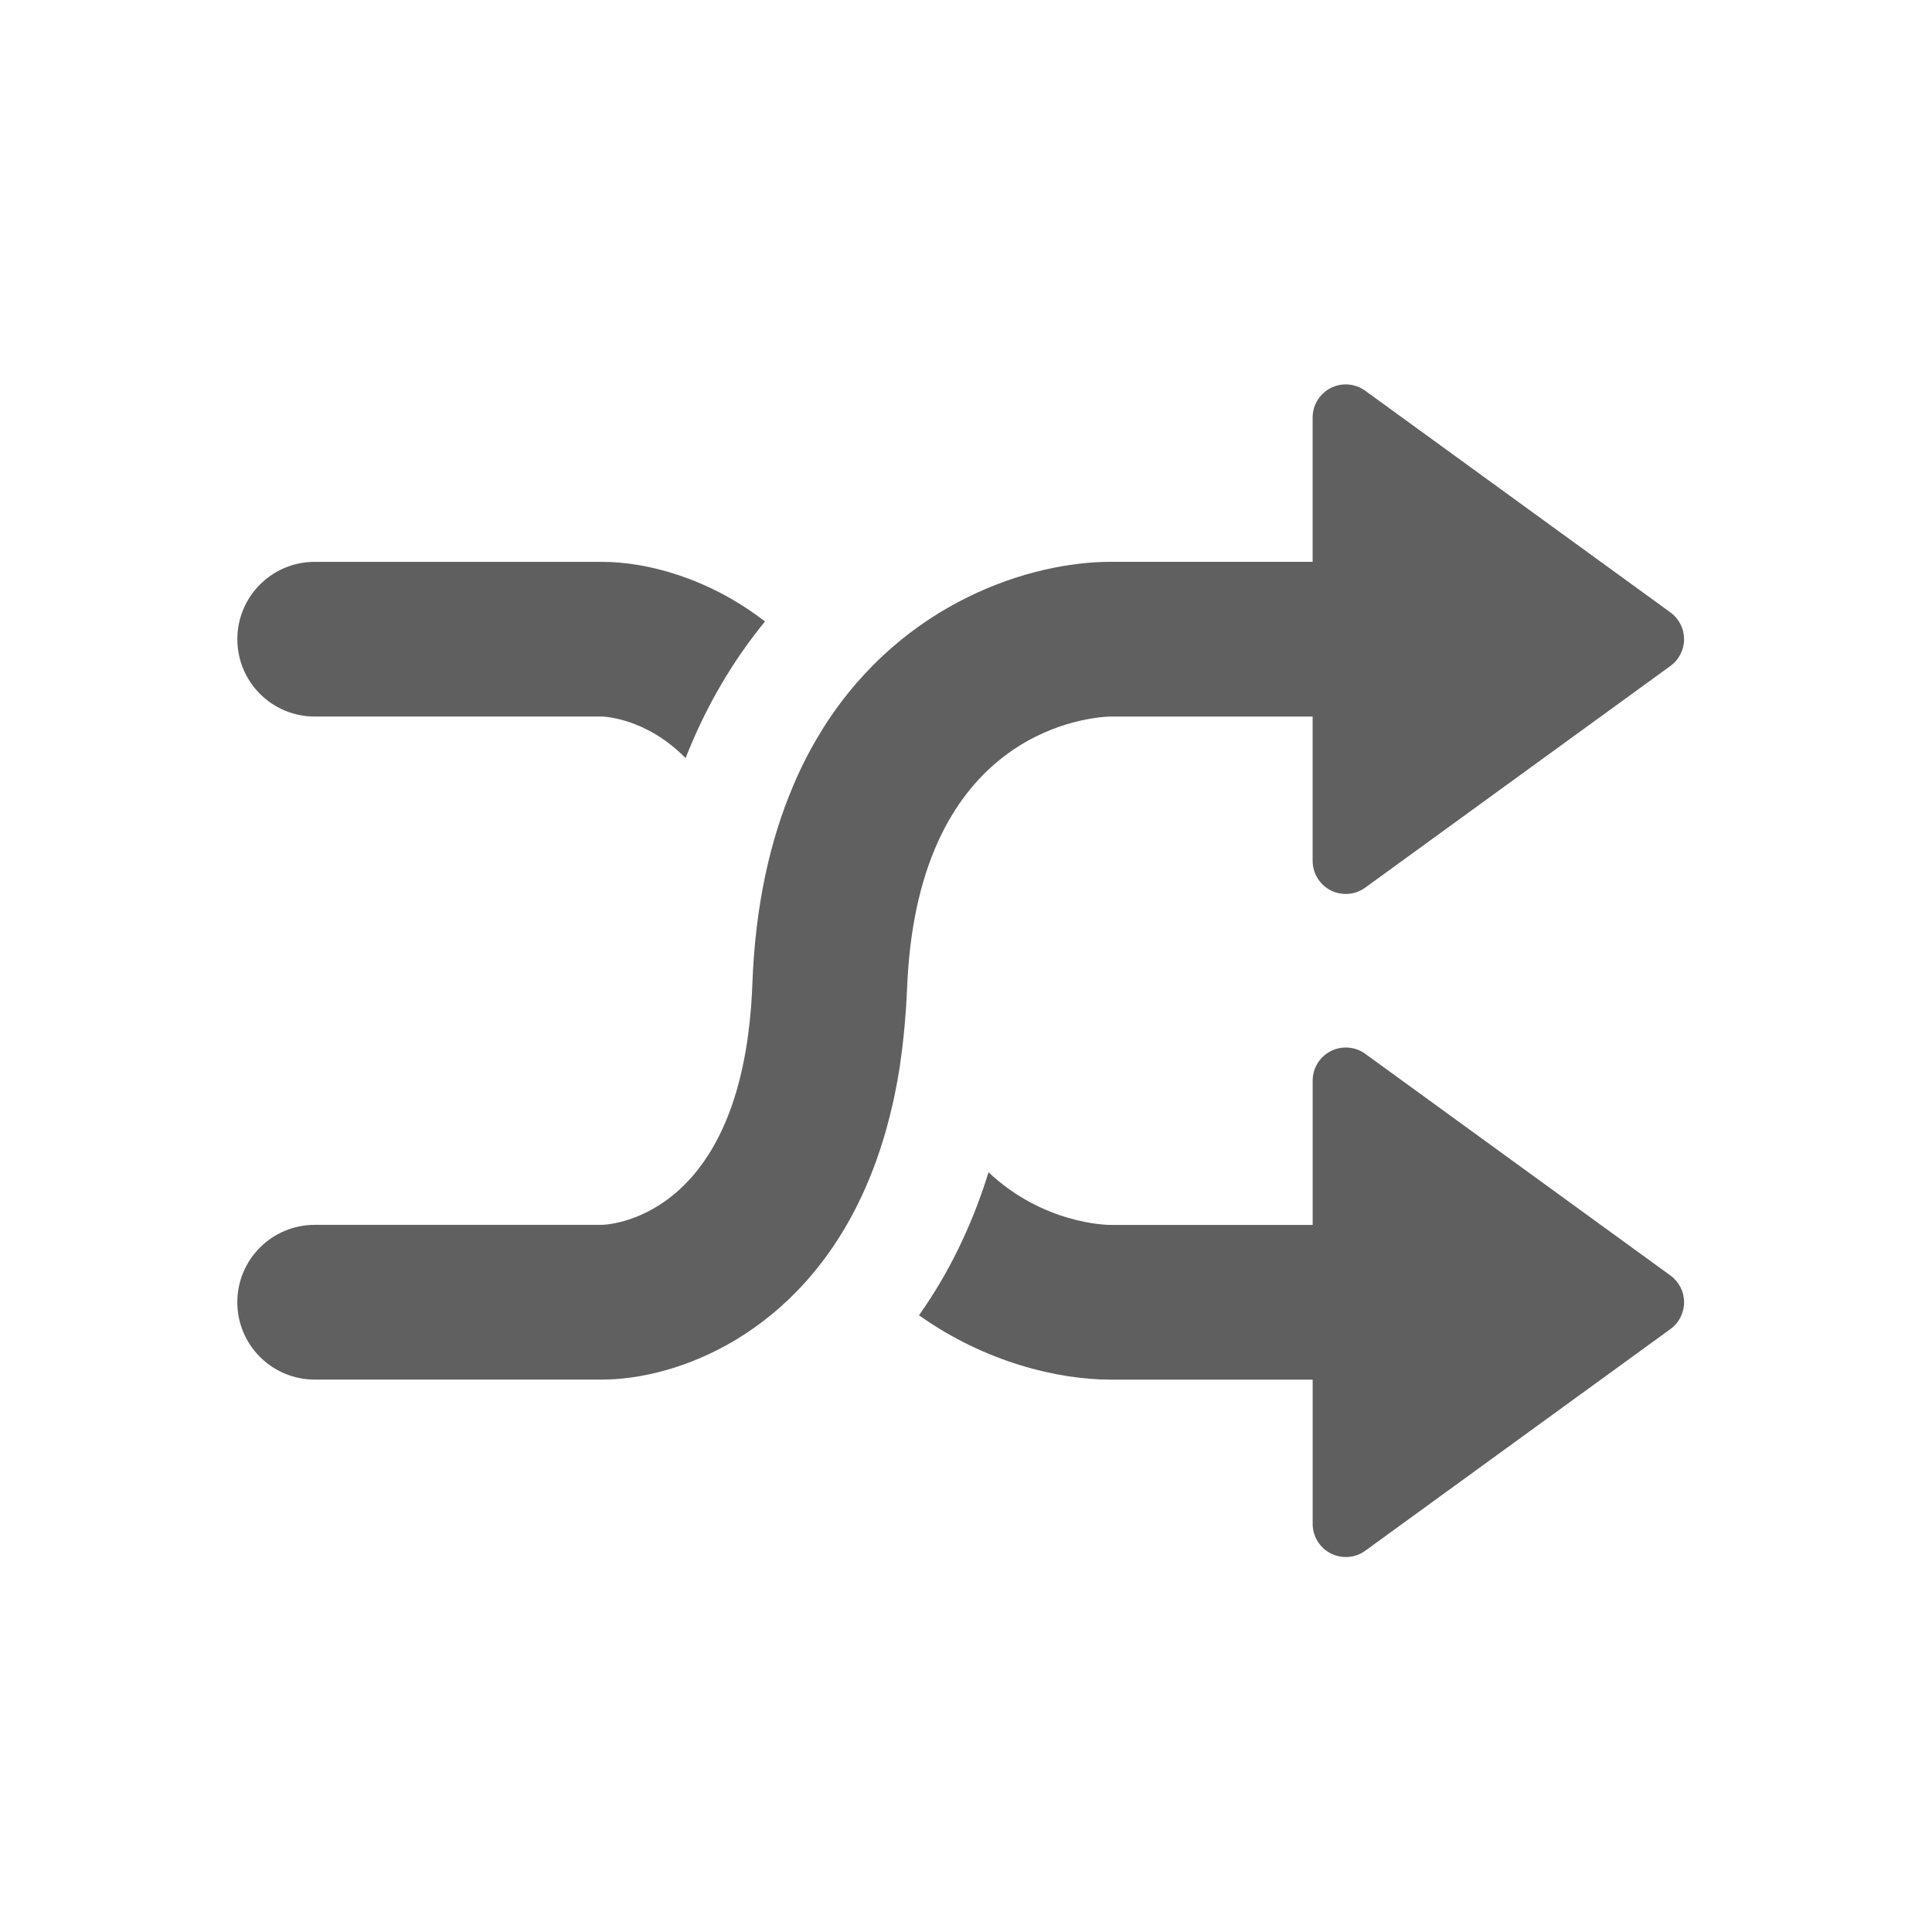
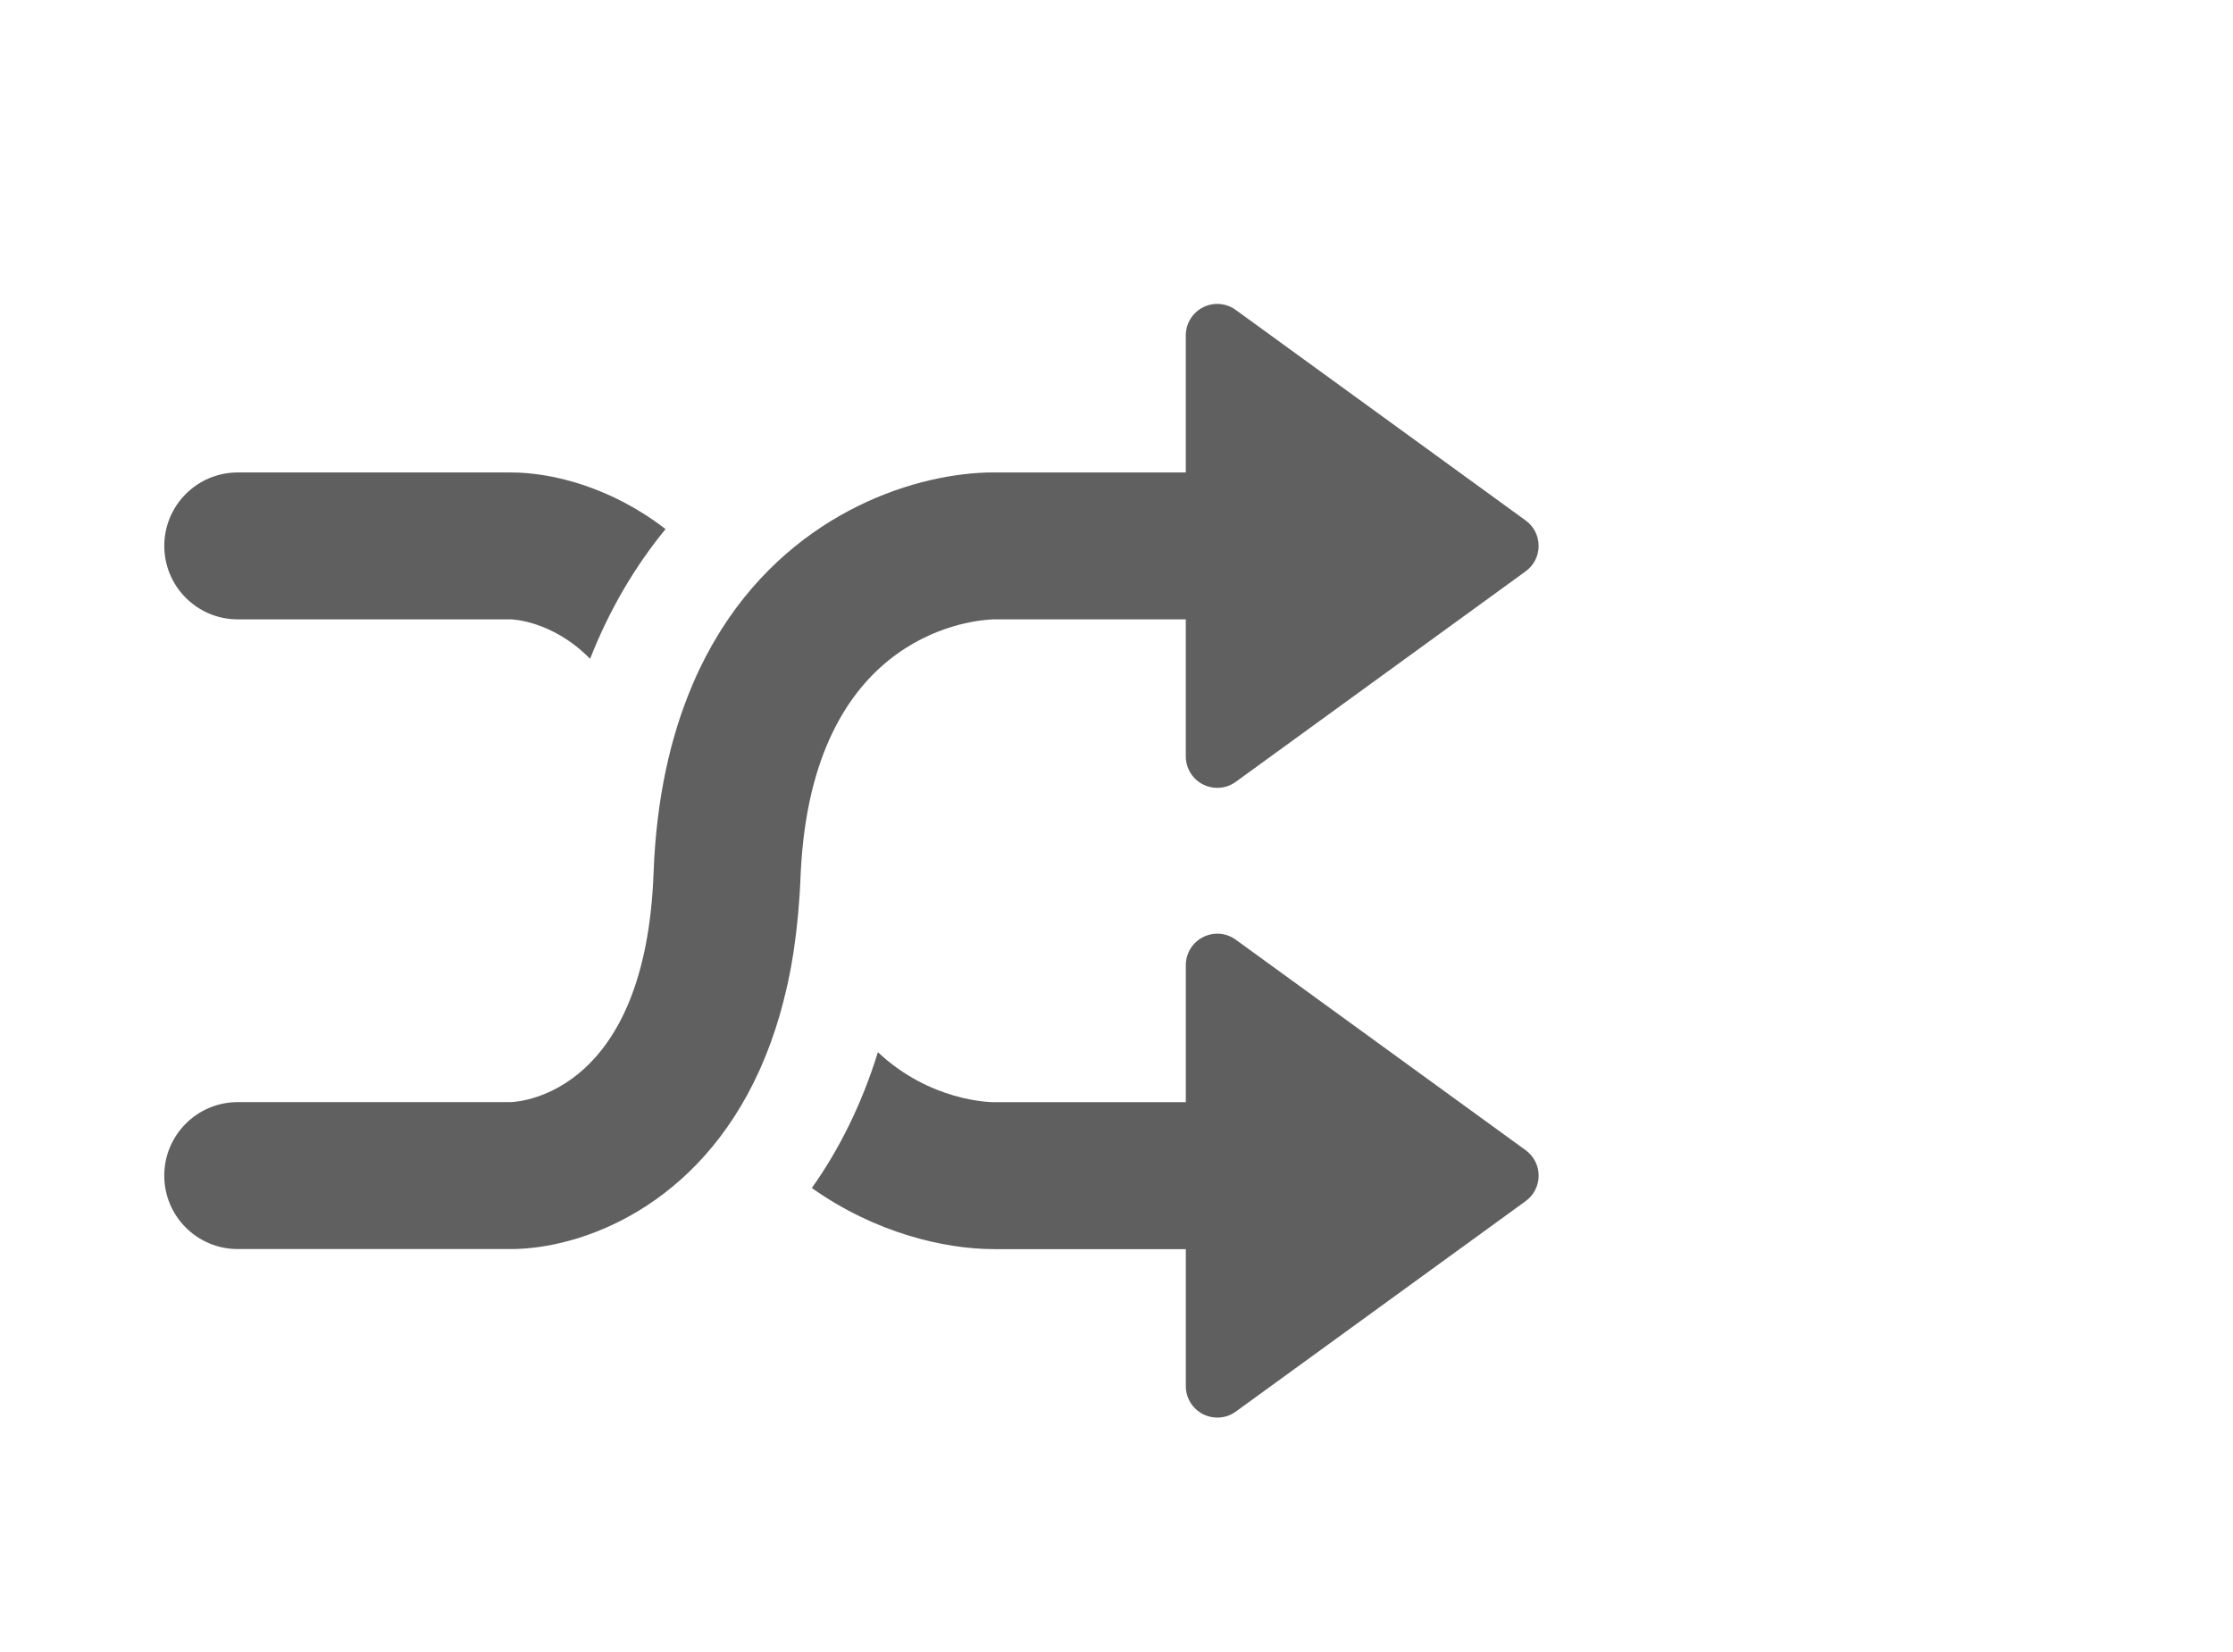
- <svg xmlns="http://www.w3.org/2000/svg" width="60px" height="60px" version="1.1">
+ <svg xmlns="http://www.w3.org/2000/svg" width="73px" height="54px" version="1.1">
  <description>Created with Sketch (http://www.bohemiancoding.com/sketch)</description>
  <defs />
  <g id="Page 1" fill="rgb(223,223,223)" fill-rule="evenodd">
    <g id="Group" fill="rgb(0,0,0)">
-       <path d="M9.773,22.253 L18.699,22.253 C18.724,22.253 20.054,22.283 21.291,23.543 C21.939,21.894 22.785,20.487 23.758,19.301 C21.998,17.94 20.072,17.449 18.699,17.449 L9.773,17.449 C8.447,17.449 7.371,18.523 7.371,19.851 C7.371,21.178 8.447,22.253 9.773,22.253 C9.773,22.253 8.447,22.253 9.773,22.253 L9.773,22.253" id="Shape" fill="rgb(95,95,95)" />
-       <path d="M34.486,22.253 L40.765,22.253 L40.765,26.734 C40.765,27.121 40.983,27.475 41.327,27.651 C41.474,27.726 41.635,27.763 41.794,27.763 C42.008,27.763 42.22,27.697 42.399,27.566 L51.875,20.683 C52.142,20.49 52.3,20.181 52.3,19.851 C52.3,19.521 52.142,19.211 51.875,19.018 L42.399,12.135 C42.087,11.907 41.67,11.874 41.327,12.05 C40.982,12.226 40.765,12.581 40.765,12.968 L40.765,17.448 L34.484,17.448 C32.031,17.449 28.076,18.674 25.599,22.558 C25.568,22.608 25.537,22.657 25.507,22.707 C25.198,23.205 24.915,23.745 24.663,24.332 C24.649,24.363 24.637,24.394 24.624,24.425 C23.921,26.085 23.456,28.101 23.366,30.547 C23.104,37.662 19.11,38.024 18.698,38.039 L9.772,38.039 C8.446,38.039 7.37,39.115 7.37,40.442 C7.37,41.769 8.446,42.844 9.772,42.844 L18.698,42.844 C20.987,42.844 24.821,41.477 26.843,36.966 C26.855,36.938 26.868,36.909 26.88,36.881 C27.107,36.367 27.308,35.814 27.483,35.216 C27.498,35.162 27.513,35.108 27.529,35.053 C27.599,34.799 27.665,34.538 27.726,34.27 C27.738,34.216 27.751,34.164 27.763,34.109 C27.829,33.797 27.889,33.475 27.941,33.142 C27.95,33.081 27.959,33.017 27.966,32.955 C28.007,32.68 28.041,32.395 28.07,32.105 C28.079,32.01 28.089,31.916 28.097,31.819 C28.128,31.463 28.155,31.099 28.168,30.721 C28.176,30.523 28.188,30.332 28.201,30.143 L28.201,30.143 C28.732,22.618 33.911,22.268 34.486,22.253 C34.486,22.253 33.911,22.268 34.486,22.253 L34.486,22.253" id="Shape" fill="rgb(96,96,96)" />
-       <path d="M51.876,39.611 L42.4,32.728 C42.088,32.5 41.671,32.468 41.328,32.644 C40.983,32.819 40.766,33.173 40.766,33.562 L40.766,38.041 L34.489,38.041 C34.348,38.041 32.399,38.005 30.7,36.406 C30.163,38.138 29.419,39.609 28.54,40.847 C30.606,42.315 32.872,42.845 34.487,42.846 L40.766,42.846 L40.766,47.326 C40.766,47.714 40.984,48.067 41.328,48.243 C41.475,48.318 41.636,48.355 41.795,48.355 C42.009,48.355 42.221,48.29 42.4,48.159 L51.876,41.276 C52.143,41.083 52.301,40.772 52.301,40.443 C52.301,40.114 52.143,39.805 51.876,39.611 C51.876,39.611 52.143,39.805 51.876,39.611 L51.876,39.611" id="Shape" fill="rgb(95,95,95)" />
+       <path d="M7.773,20.253 L16.699,20.253 C16.724,20.253 18.054,20.283 19.291,21.543 C19.939,19.894 20.785,18.487 21.758,17.301 C19.998,15.94 18.072,15.449 16.699,15.449 L7.773,15.449 C6.447,15.449 5.371,16.523 5.371,17.851 C5.371,19.178 6.447,20.253 7.773,20.253 C7.773,20.253 6.447,20.253 7.773,20.253 L7.773,20.253" id="Shape" fill="rgb(95,95,95)" />
+       <path d="M32.486,20.253 L38.765,20.253 L38.765,24.734 C38.765,25.121 38.983,25.475 39.327,25.651 C39.474,25.726 39.635,25.763 39.794,25.763 C40.008,25.763 40.22,25.697 40.399,25.566 L49.875,18.683 C50.142,18.49 50.3,18.181 50.3,17.851 C50.3,17.521 50.142,17.211 49.875,17.018 L40.399,10.135 C40.087,9.907 39.67,9.874 39.327,10.05 C38.982,10.226 38.765,10.581 38.765,10.968 L38.765,15.448 L32.484,15.448 C30.031,15.449 26.076,16.674 23.599,20.558 C23.568,20.608 23.537,20.657 23.507,20.707 C23.198,21.205 22.915,21.745 22.663,22.332 C22.649,22.363 22.637,22.394 22.624,22.425 C21.921,24.085 21.456,26.101 21.366,28.547 C21.104,35.662 17.11,36.024 16.698,36.039 L7.772,36.039 C6.446,36.039 5.37,37.115 5.37,38.442 C5.37,39.769 6.446,40.844 7.772,40.844 L16.698,40.844 C18.987,40.844 22.821,39.477 24.843,34.966 C24.855,34.938 24.868,34.909 24.88,34.881 C25.107,34.367 25.308,33.814 25.483,33.216 C25.498,33.162 25.513,33.108 25.529,33.053 C25.599,32.799 25.665,32.538 25.726,32.27 C25.738,32.216 25.751,32.164 25.763,32.109 C25.829,31.797 25.889,31.475 25.941,31.142 C25.95,31.081 25.959,31.017 25.966,30.955 C26.007,30.68 26.041,30.395 26.07,30.105 C26.079,30.01 26.089,29.916 26.097,29.819 C26.128,29.463 26.155,29.099 26.168,28.721 C26.176,28.523 26.188,28.332 26.201,28.143 L26.201,28.143 C26.732,20.618 31.911,20.268 32.486,20.253 C32.486,20.253 31.911,20.268 32.486,20.253 L32.486,20.253" id="Shape" fill="rgb(96,96,96)" />
+       <path d="M49.876,37.611 L40.4,30.728 C40.088,30.5 39.671,30.468 39.328,30.644 C38.983,30.819 38.766,31.173 38.766,31.562 L38.766,36.041 L32.489,36.041 C32.348,36.041 30.399,36.005 28.7,34.406 C28.163,36.138 27.419,37.609 26.54,38.847 C28.606,40.315 30.872,40.845 32.487,40.846 L38.766,40.846 L38.766,45.326 C38.766,45.714 38.984,46.067 39.328,46.243 C39.475,46.318 39.636,46.355 39.795,46.355 C40.009,46.355 40.221,46.29 40.4,46.159 L49.876,39.276 C50.143,39.083 50.301,38.772 50.301,38.443 C50.301,38.114 50.143,37.805 49.876,37.611 C49.876,37.611 50.143,37.805 49.876,37.611 L49.876,37.611" id="Shape" fill="rgb(95,95,95)" />
    </g>
  </g>
</svg>
